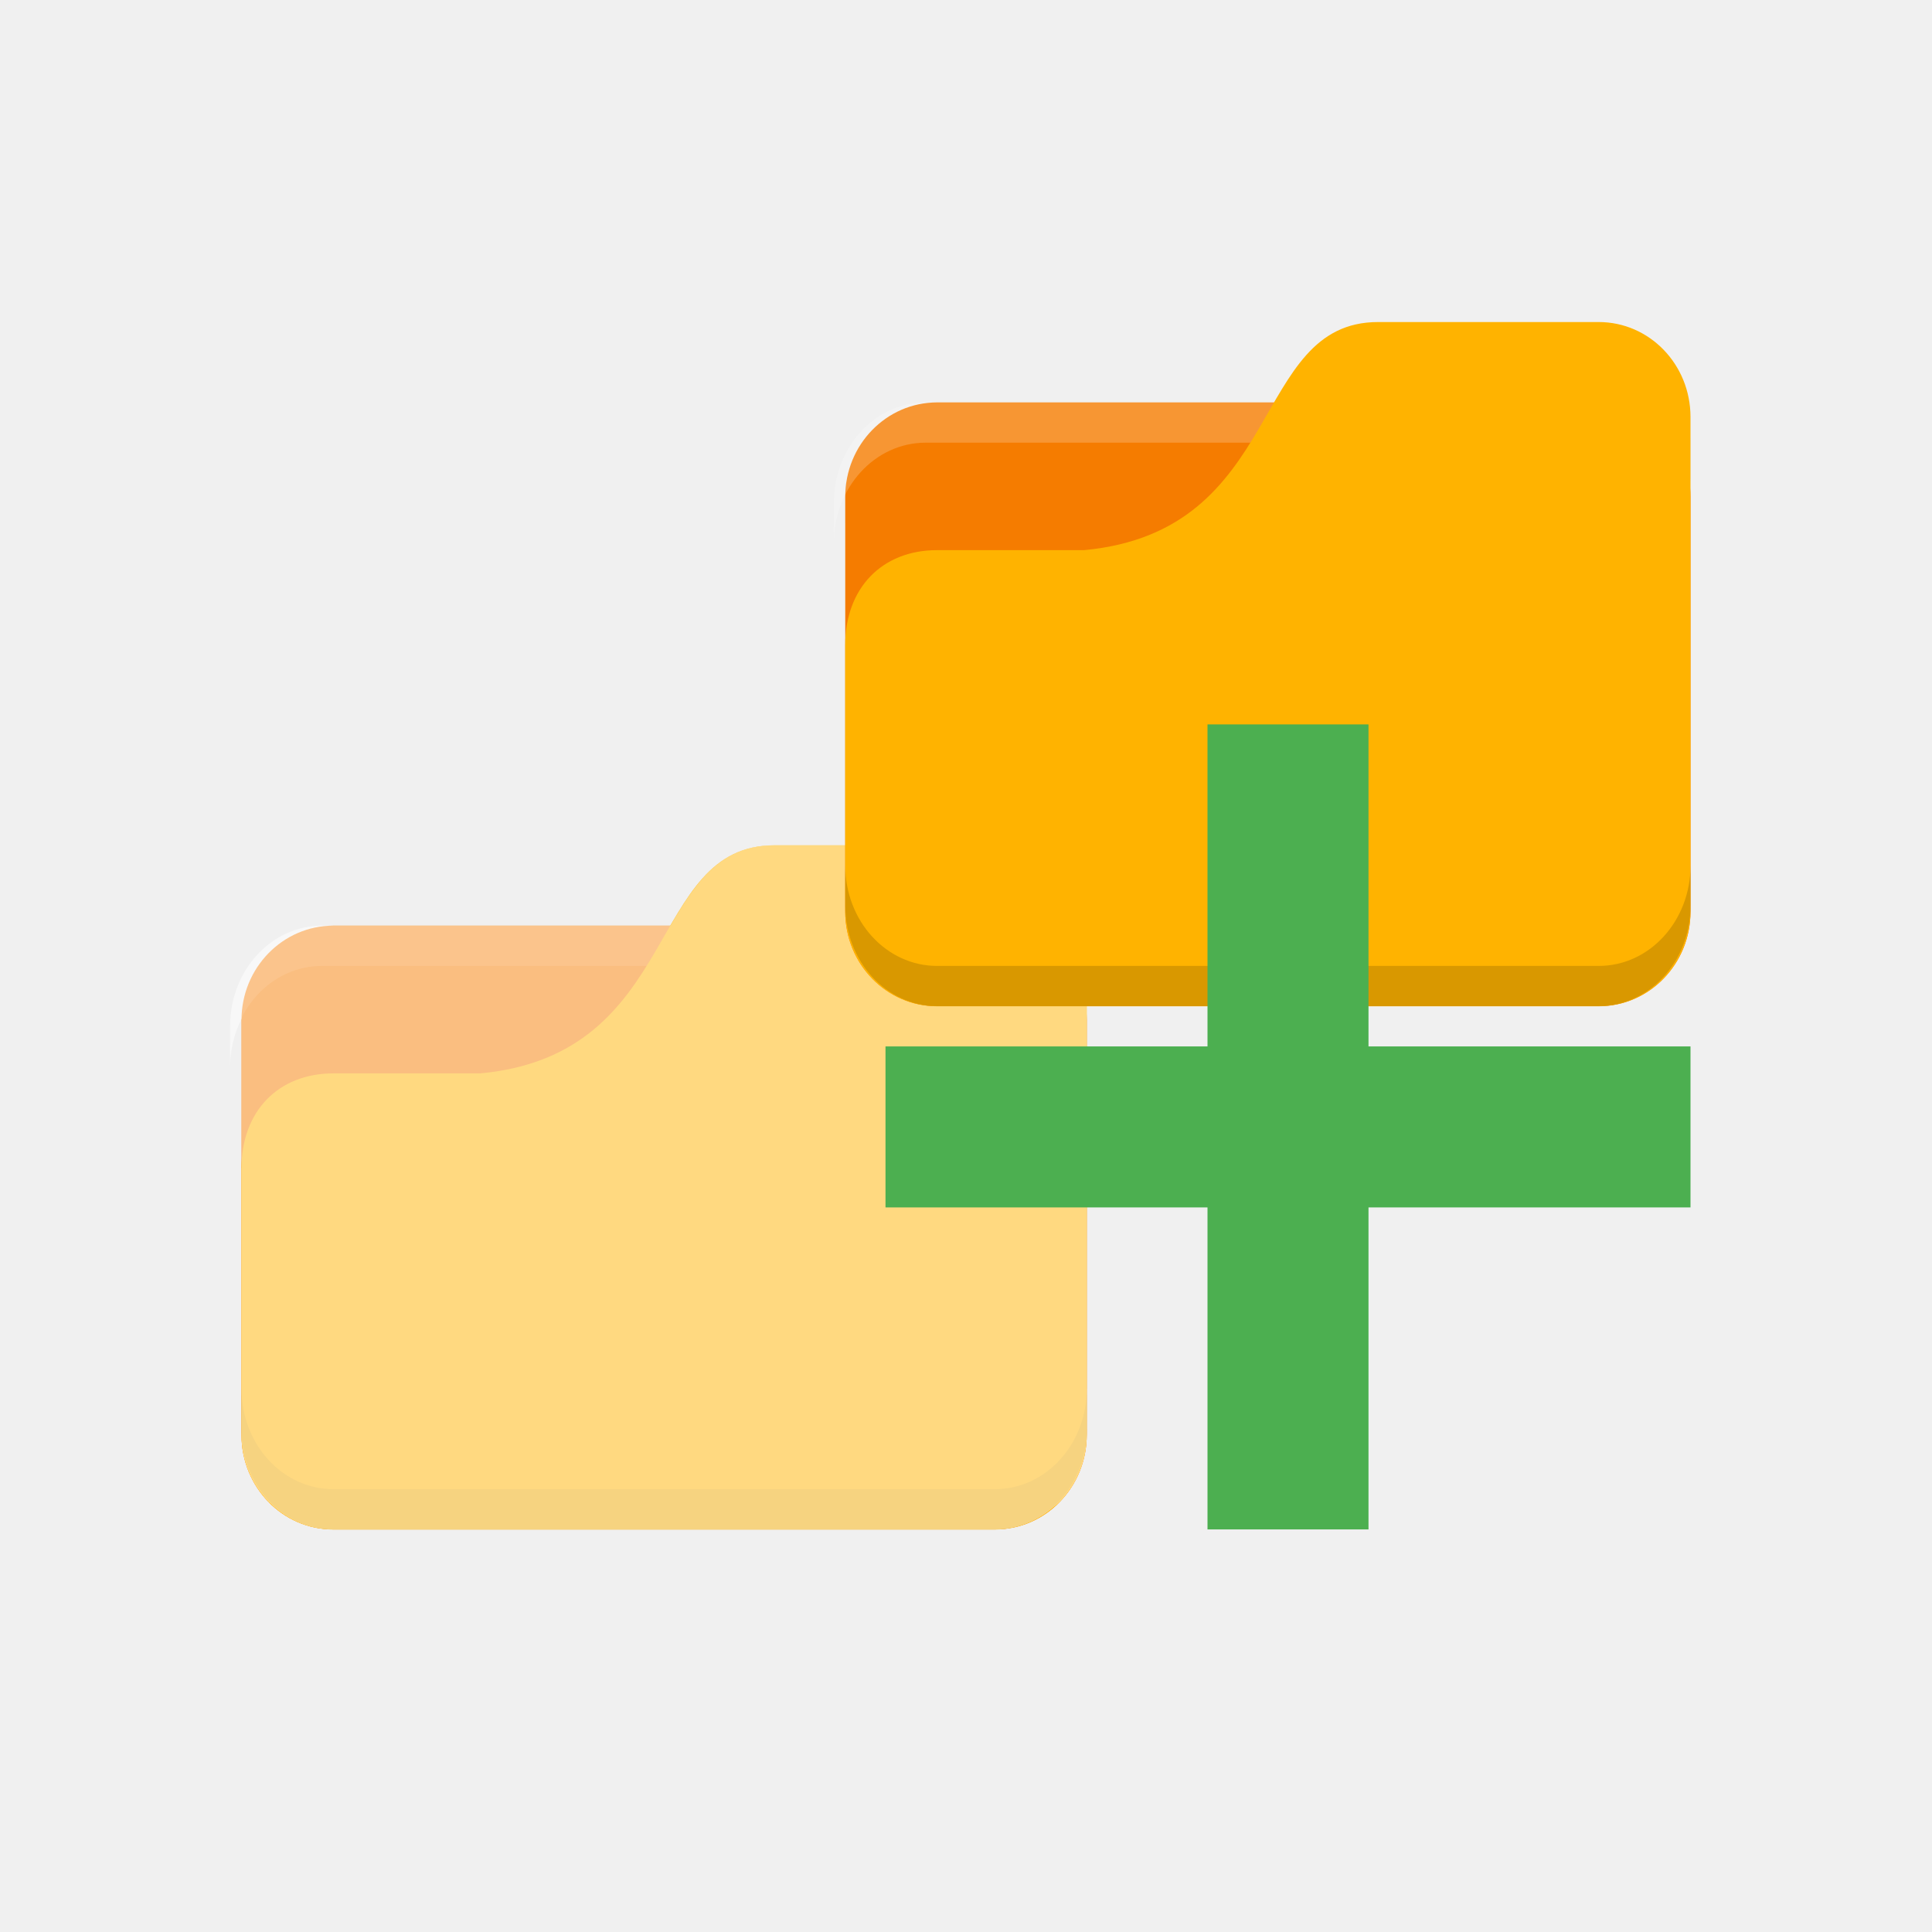
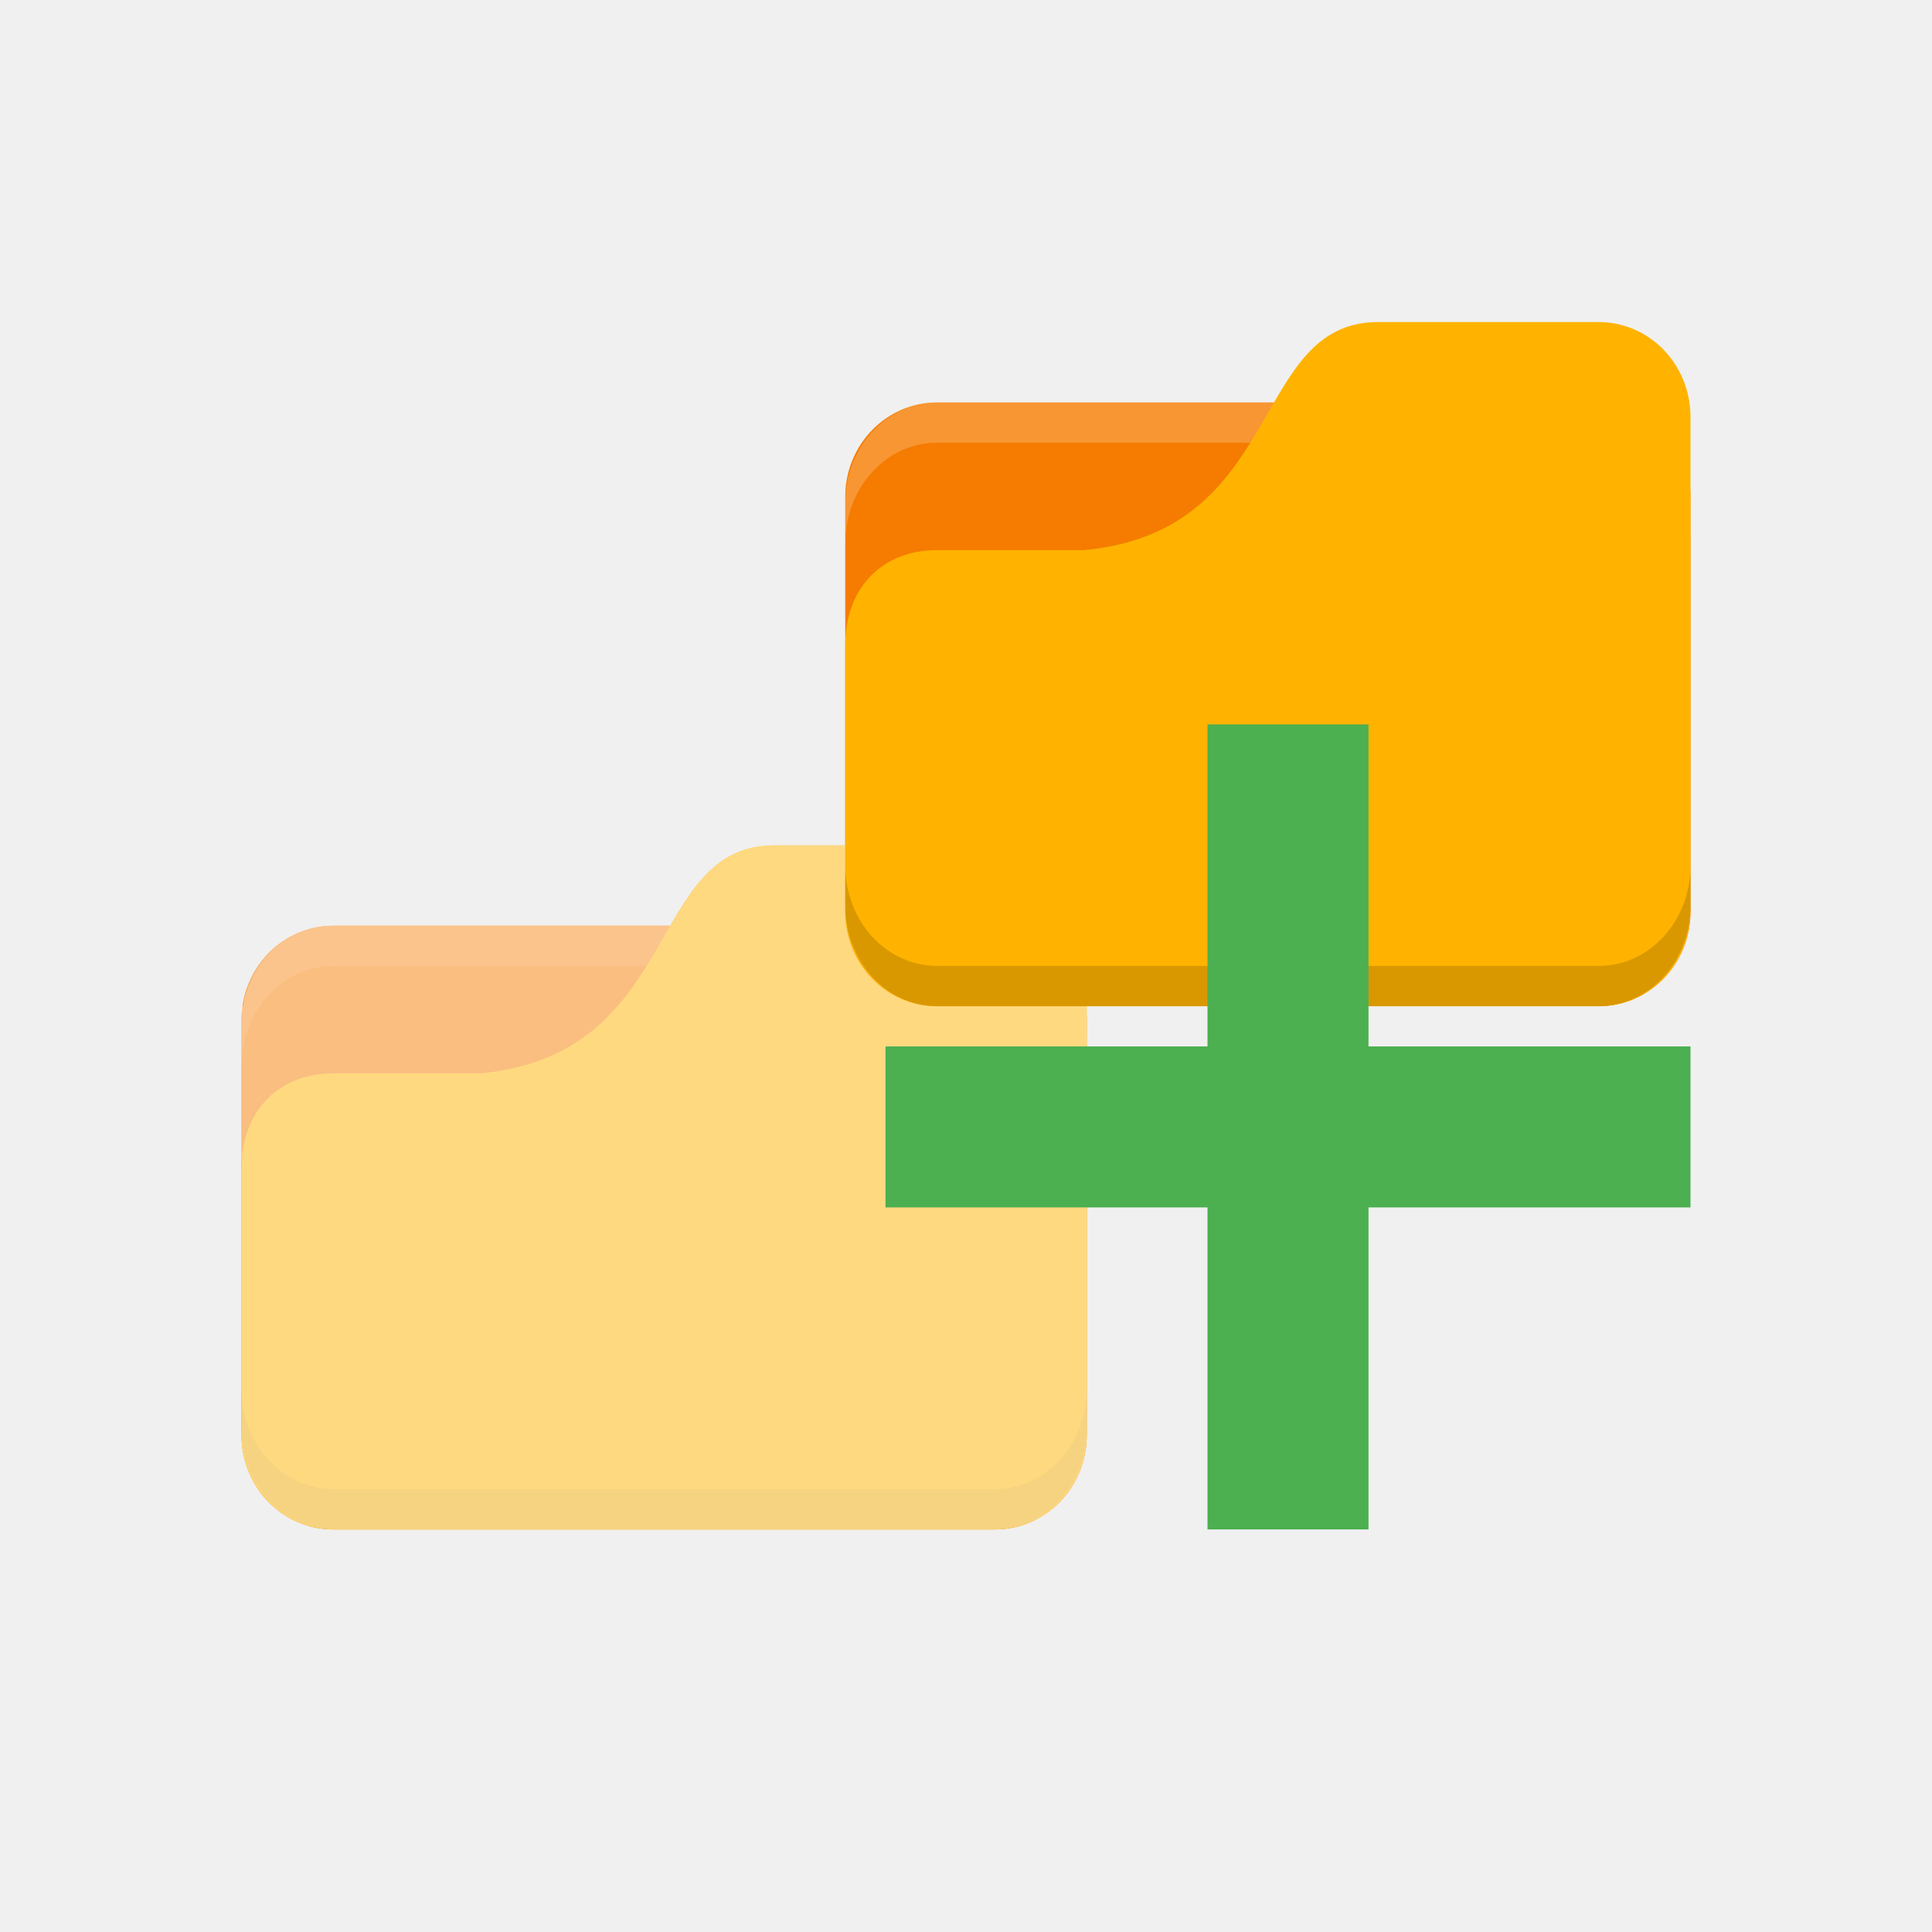
<svg xmlns="http://www.w3.org/2000/svg" viewBox="0 0 48 48">
-   <rect style="fill:#fffdf0;fill-opacity:1;stroke:none" width="10" height="4" x="8" y="23.998" />
-   <path style="fill:#000;opacity:0.015;fill-opacity:1;stroke:none" d="m 17 22.998 -1 2 -10 0 0 1 11 0 1 -2 8 0 c 0.5 0 1 0.5 1 1 l 0 -1 c 0 -0.5 -0.5 -1 -1 -1 z" />
-   <rect style="fill:#f57c00;fill-opacity:1;stroke:none" rx="2.283" width="21" ry="2.344" height="15" x="6" y="22.998" />
-   <path style="fill:#fff;opacity:0.1;fill-opacity:1;stroke:none" d="m 8 22.998 c -1.265 0 -2.283 1.115 -2.283 2.5 l 0 1 c 0 -1.385 1.018 -2.5 2.283 -2.5 l 16.435 0 c 1.265 0 2.283 1.115 2.283 2.5 l 0 -1 c 0 -1.385 -1.018 -2.5 -2.283 -2.5 l -16.435 0 z" />
-   <path style="fill:#ffb300;fill-opacity:1;stroke:none" d="m 8.283 26.668 3.652 0 c 5.02 -0.472 4.109 -5.667 7.304 -5.667 l 5.478 0 c 1.265 0 2.283 1.053 2.283 2.361 l 0 12.278 c 0 1.308 -1.018 2.361 -2.283 2.361 l -16.435 0 c -1.265 0 -2.283 -1.053 -2.283 -2.361 l 0 -6.611 c 0 -1.417 0.913 -2.361 2.283 -2.361 z" />
-   <path style="fill:#000;opacity:0.075;fill-opacity:1;stroke:none" d="m 6 34.498 0 1 c 0 1.385 1.018 2.5 2.283 2.5 l 16.435 0 c 1.265 0 2.283 -1.115 2.283 -2.5 l 0 -1 c 0 1.385 -1.018 2.5 -2.283 2.5 l -16.435 0 c -1.265 0 -2.283 -1.115 -2.283 -2.5 z" />
-   <path style="fill:#fff;opacity:0.5;fill-opacity:1;stroke:none" d="m 19.238 21 c -1.331 0 -1.951 0.912 -2.582 1.998 l -8.656 0 c -1.265 0 -2.283 1.115 -2.283 2.5 l 0 1 c 0 -0.432 0.109 -0.832 0.283 -1.186 l 0 0.686 l 0 3.01 c 0 0.008 -0.002 0.015 -0.002 0.023 l 0 6.611 c 0 0.166 0.018 0.327 0.049 0.482 c 0 0.001 0 0.003 0 0.004 c 0.03 0.15 0.074 0.295 0.131 0.434 c 0.111 0.273 0.272 0.516 0.469 0.725 c 0.007 0.008 0.014 0.02 0.021 0.027 c 0.013 0.013 0.03 0.022 0.043 0.035 c 0.409 0.402 0.959 0.652 1.57 0.652 l 16.436 0 c 0.553 0 1.053 -0.209 1.447 -0.545 c 0.056 -0.048 0.116 -0.092 0.168 -0.145 c 0.412 -0.424 0.668 -1.01 0.668 -1.656 l 0 -0.014 l 0 -0.121 c 0 -0.007 0.002 -0.014 0.002 -0.021 l 0 -1 c 0 0.007 -0.002 0.014 -0.002 0.021 l 0 -9.521 l 0 -1 l 0 -0.637 c 0 -1.308 -1.018 -2.361 -2.283 -2.361 l -5.479 0 z" />
-   <rect style="fill:#fffdf0;fill-opacity:1;stroke:none" width="10" height="4" x="23" y="10.998" />
-   <path style="fill:#000;opacity:0.03;fill-opacity:1;stroke:none" d="m 32 9.998 -1 2 -10 0 0 1 11 0 1 -2 8 0 c 0.5 0 1 0.5 1 1 l 0 -1 c 0 -0.5 -0.5 -1 -1 -1 z" />
-   <rect style="fill:#f57c00;fill-opacity:1;stroke:none" rx="2.283" width="21" ry="2.344" height="15" x="21" y="9.998" />
-   <path style="fill:#fff;opacity:0.2;fill-opacity:1;stroke:none" d="m 23 9.998 c -1.265 0 -2.283 1.115 -2.283 2.5 l 0 1 c 0 -1.385 1.018 -2.5 2.283 -2.5 l 16.435 0 c 1.265 0 2.283 1.115 2.283 2.5 l 0 -1 c 0 -1.385 -1.018 -2.5 -2.283 -2.5 l -16.435 0 z" />
-   <path style="fill:#ffb300;fill-opacity:1;stroke:none" d="m 23.283 13.668 3.652 0 c 5.02 -0.472 4.109 -5.667 7.304 -5.667 l 5.478 0 c 1.265 0 2.283 1.053 2.283 2.361 l 0 12.278 c 0 1.308 -1.018 2.361 -2.283 2.361 l -16.435 0 c -1.265 0 -2.283 -1.053 -2.283 -2.361 l 0 -6.611 c 0 -1.417 0.913 -2.361 2.283 -2.361 z" />
-   <path style="fill:#000;opacity:0.15;fill-opacity:1;stroke:none" d="m 21 21.498 0 1 c 0 1.385 1.018 2.5 2.283 2.5 l 16.435 0 c 1.265 0 2.283 -1.115 2.283 -2.5 l 0 -1 c 0 1.385 -1.018 2.5 -2.283 2.5 l -16.435 0 c -1.265 0 -2.283 -1.115 -2.283 -2.5 z" />
-   <path style="fill:#4caf50;fill-opacity:1" d="m 42 25.998 -8 0 0 -8 -4 0 0 8 -8 0 0 4 8 0 0 8 4 0 0 -8 8 0 z" />
+   <rect y="23.998" x="8" width="10" style="fill:#fffdf0;fill-opacity:1;stroke:none" height="4" />
+   <path d="m 17 22.998 -1 2 -10 0 0 1 11 0 1 -2 8 0 c 0.5 0 1 0.5 1 1 l 0 -1 c 0 -0.5 -0.5 -1 -1 -1 z" style="fill:#000;opacity:0.015;fill-opacity:1;stroke:none" />
+   <rect y="22.998" x="6" width="21" ry="2.344" rx="2.283" style="fill:#f57c00;fill-opacity:1;stroke:none" height="15" />
+   <path d="M 8.283,22.998 C 7.018,22.998 6,24.113 6,25.498 l 0,1 c 0,-1.385 1.018,-2.5 2.283,-2.5 l 16.435,0 c 1.265,0 2.283,1.115 2.283,2.5 l 0,-1 c 0,-1.385 -1.018,-2.5 -2.283,-2.5 l -16.435,0 z" style="fill:#fff;opacity:0.1;fill-opacity:1;stroke:none" />
+   <path d="m 8.283 26.668 3.652 0 c 5.02 -0.472 4.109 -5.667 7.304 -5.667 l 5.478 0 c 1.265 0 2.283 1.053 2.283 2.361 l 0 12.278 c 0 1.308 -1.018 2.361 -2.283 2.361 l -16.435 0 c -1.265 0 -2.283 -1.053 -2.283 -2.361 l 0 -6.611 c 0 -1.417 0.913 -2.361 2.283 -2.361 z" style="fill:#ffb300;fill-opacity:1;stroke:none" />
+   <path d="m 6 34.498 0 1 c 0 1.385 1.018 2.5 2.283 2.5 l 16.435 0 c 1.265 0 2.283 -1.115 2.283 -2.5 l 0 -1 c 0 1.385 -1.018 2.5 -2.283 2.5 l -16.435 0 c -1.265 0 -2.283 -1.115 -2.283 -2.5 z" style="fill:#000;opacity:0.075;fill-opacity:1;stroke:none" />
+   <rect y="10.998" x="23" width="10" style="fill:#fffdf0;fill-opacity:1;stroke:none" height="4" />
+   <path d="m 32 9.998 -1 2 -10 0 0 1 11 0 1 -2 8 0 c 0.5 0 1 0.5 1 1 l 0 -1 c 0 -0.5 -0.5 -1 -1 -1 z" style="fill:#000;opacity:0.03;fill-opacity:1;stroke:none" />
+   <rect y="9.998" x="21" width="21" ry="2.344" rx="2.283" style="fill:#f57c00;fill-opacity:1;stroke:none" height="15" />
+   <path d="m 23.283 9.998 c -1.265 0 -2.283 1.115 -2.283 2.5 l 0 1 c 0 -1.385 1.018 -2.5 2.283 -2.5 l 16.435 0 c 1.265 0 2.283 1.115 2.283 2.5 l 0 -1 c 0 -1.385 -1.018 -2.5 -2.283 -2.5 l -16.435 0 z" style="fill:#fff;opacity:0.2;fill-opacity:1;stroke:none" />
+   <path d="m 19.238 21 c -1.331 0 -1.951 0.91 -2.582 1.996 l -8.373 0 c -1.15 0 -2.088 0.867 -2.25 2 l -0.033 0 0 1 0 0.5 0 2.508 c 0 0.008 -0.002 0.015 -0.002 0.023 l 0 6.611 c 0 0.166 0.018 0.327 0.049 0.482 0 0.001 0 0.003 0 0.004 0.03 0.15 0.074 0.295 0.131 0.434 0.111 0.273 0.272 0.516 0.469 0.725 0.007 0.008 0.014 0.02 0.021 0.027 0.103 0.106 0.215 0.203 0.336 0.287 0.364 0.254 0.803 0.402 1.277 0.402 l 16.436 0 c 0.474 0 0.915 -0.148 1.279 -0.402 0.121 -0.084 0.233 -0.183 0.336 -0.289 c 0.412 -0.424 0.668 -1.01 0.668 -1.656 l 0 -0.014 0 -0.121 c 0 -0.007 0.002 -0.014 0.002 -0.021 l 0 -1 c 0 0.007 -0.002 0.014 -0.002 0.021 l 0 -8.04 c 0 0.007 0.002 0.014 0.002 0.021 l 0 -1 c 0 -0.007 -0.002 -0.014 -0.002 -0.021 l 0 -0.135 0 -0.344 0 -1 0 -0.637 c 0 -1.308 -1.018 -2.359 -2.283 -2.359 l -5.479 0 z" style="fill:#fff;opacity:0.5;fill-opacity:1;stroke:none" />
+   <path d="m 23.283 13.668 3.652 0 c 5.02 -0.472 4.109 -5.667 7.304 -5.667 l 5.478 0 c 1.265 0 2.283 1.053 2.283 2.361 l 0 12.278 c 0 1.308 -1.018 2.361 -2.283 2.361 l -16.435 0 c -1.265 0 -2.283 -1.053 -2.283 -2.361 l 0 -6.611 c 0 -1.417 0.913 -2.361 2.283 -2.361 z" style="fill:#ffb300;fill-opacity:1;stroke:none" />
+   <path d="m 21 21.498 0 1 c 0 1.385 1.018 2.5 2.283 2.5 l 16.435 0 c 1.265 0 2.283 -1.115 2.283 -2.5 l 0 -1 c 0 1.385 -1.018 2.5 -2.283 2.5 l -16.435 0 c -1.265 0 -2.283 -1.115 -2.283 -2.5 z" style="fill:#000;opacity:0.15;fill-opacity:1;stroke:none" />
+   <path d="m 42 25.998 -8 0 0 -8 -4 0 0 8 -8 0 0 4 8 0 0 8 4 0 0 -8 8 0 z" style="fill:#4caf50;fill-opacity:1" />
</svg>
